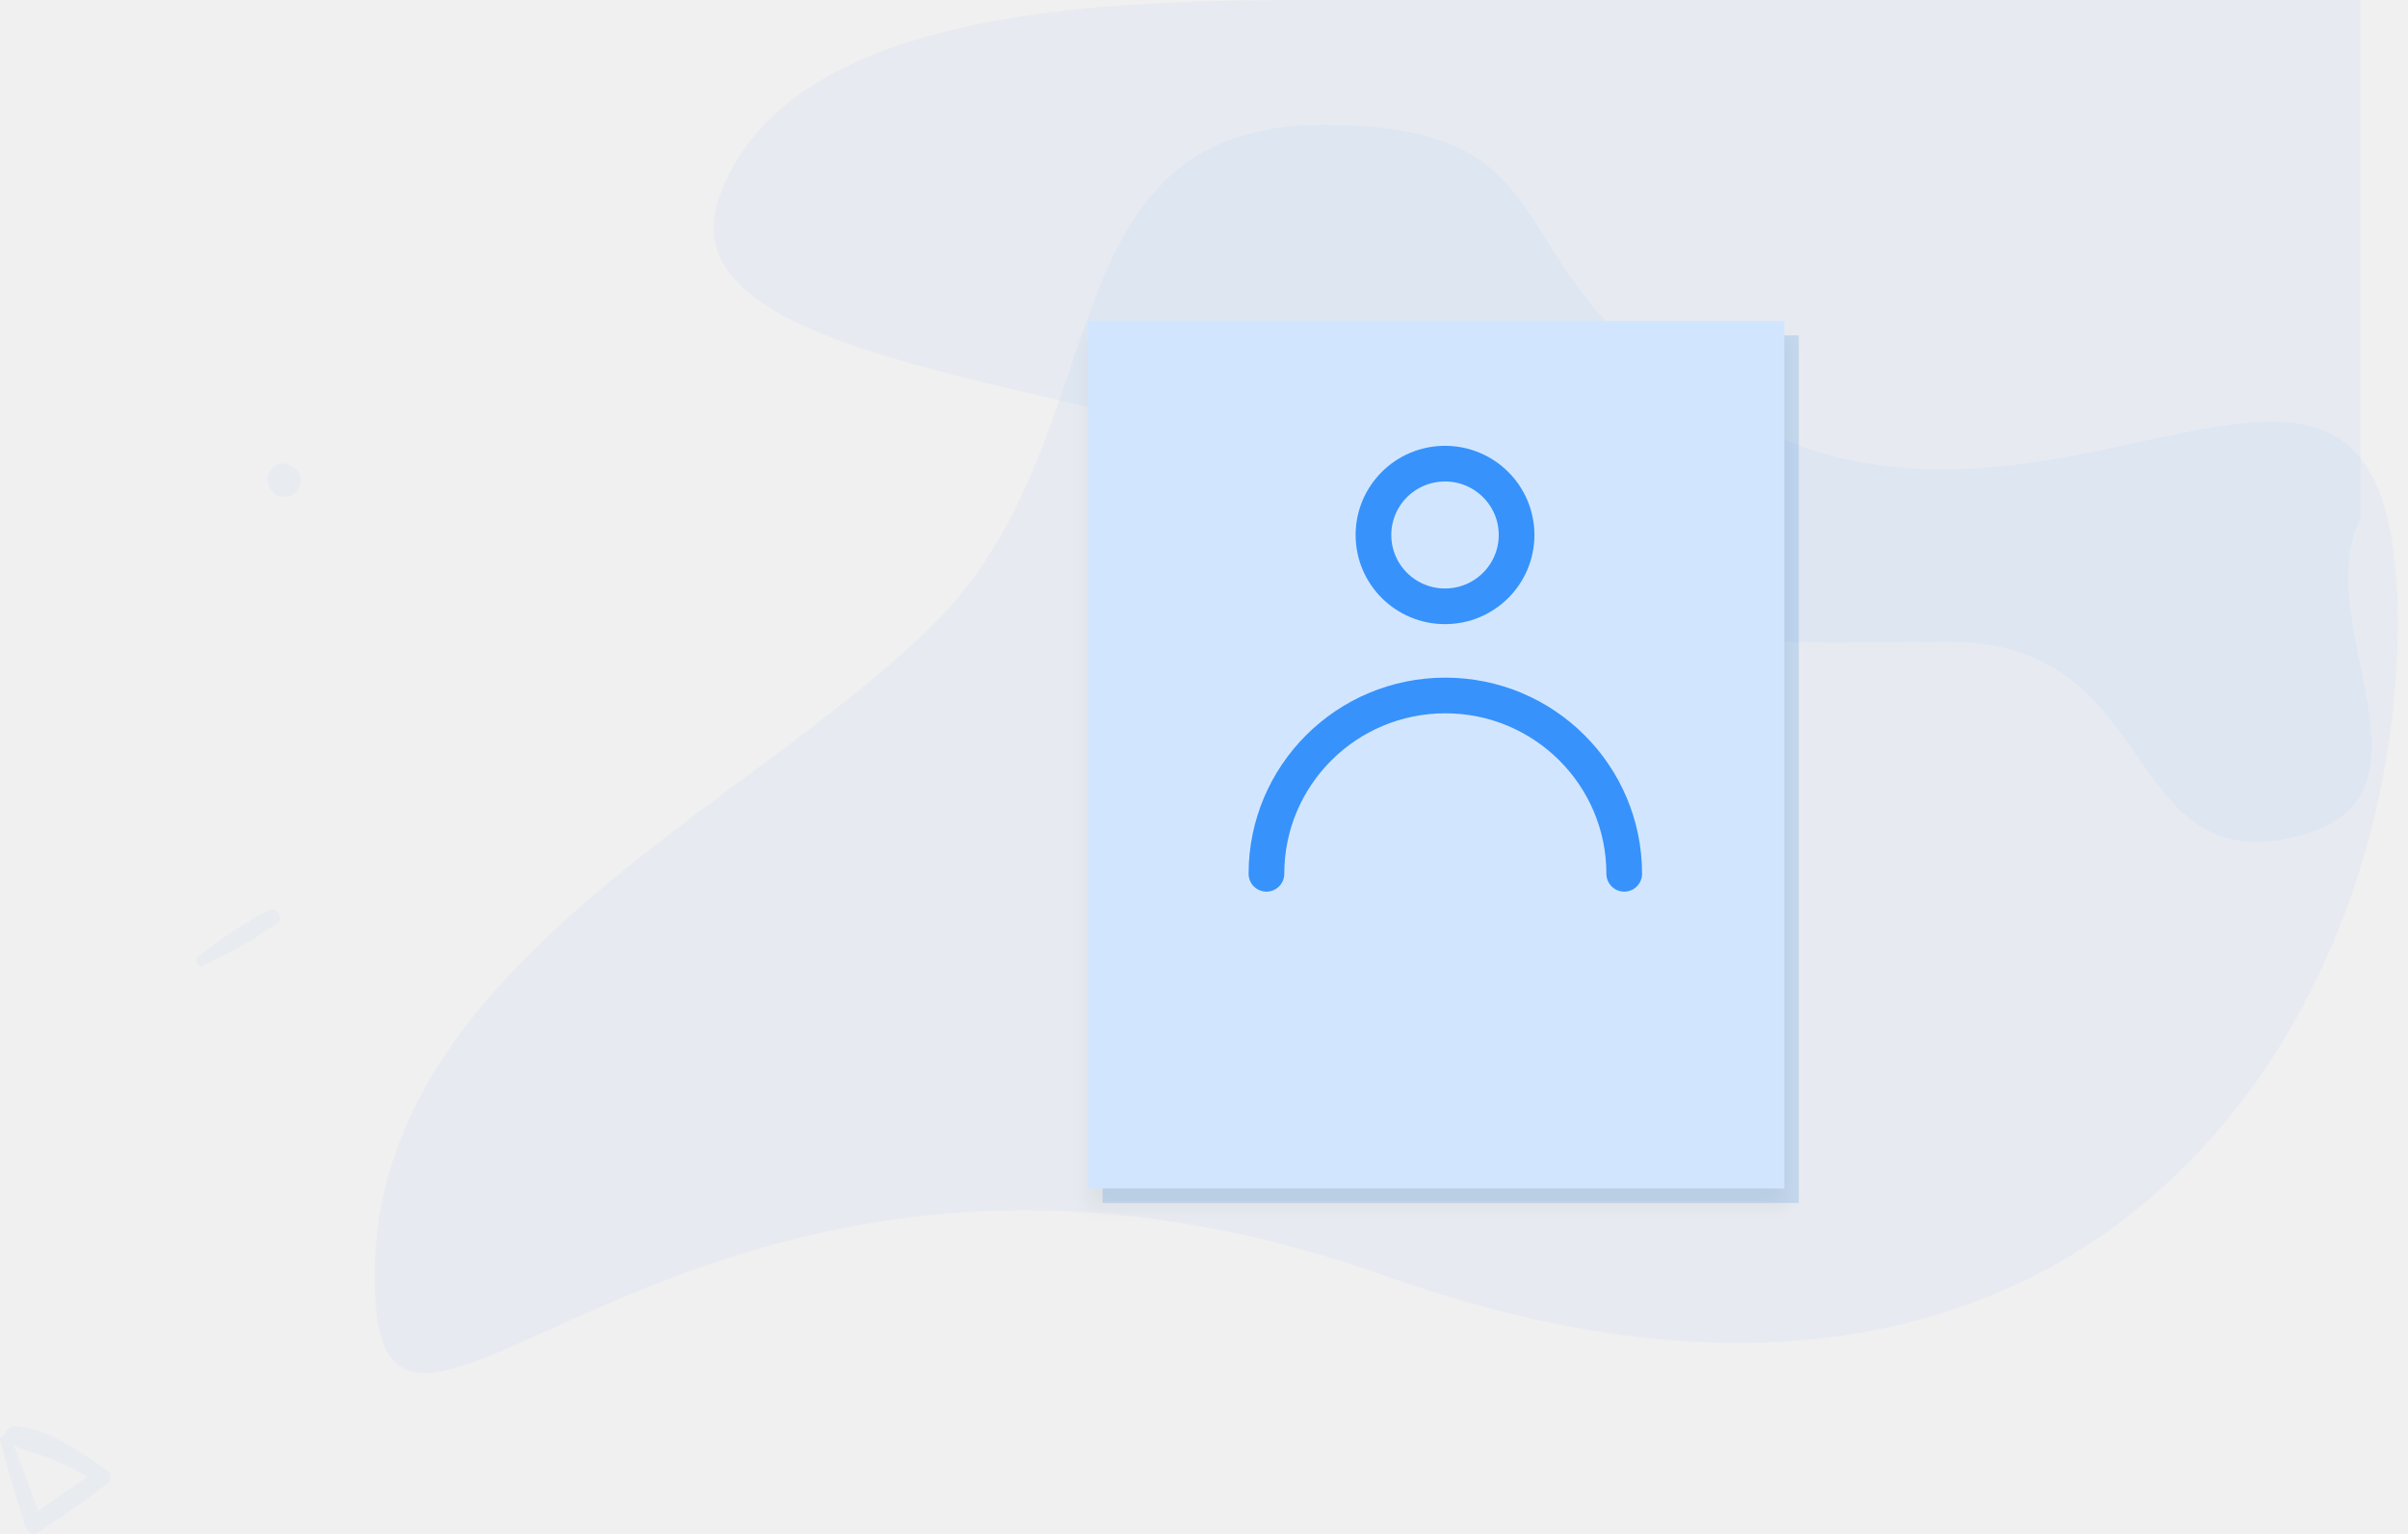
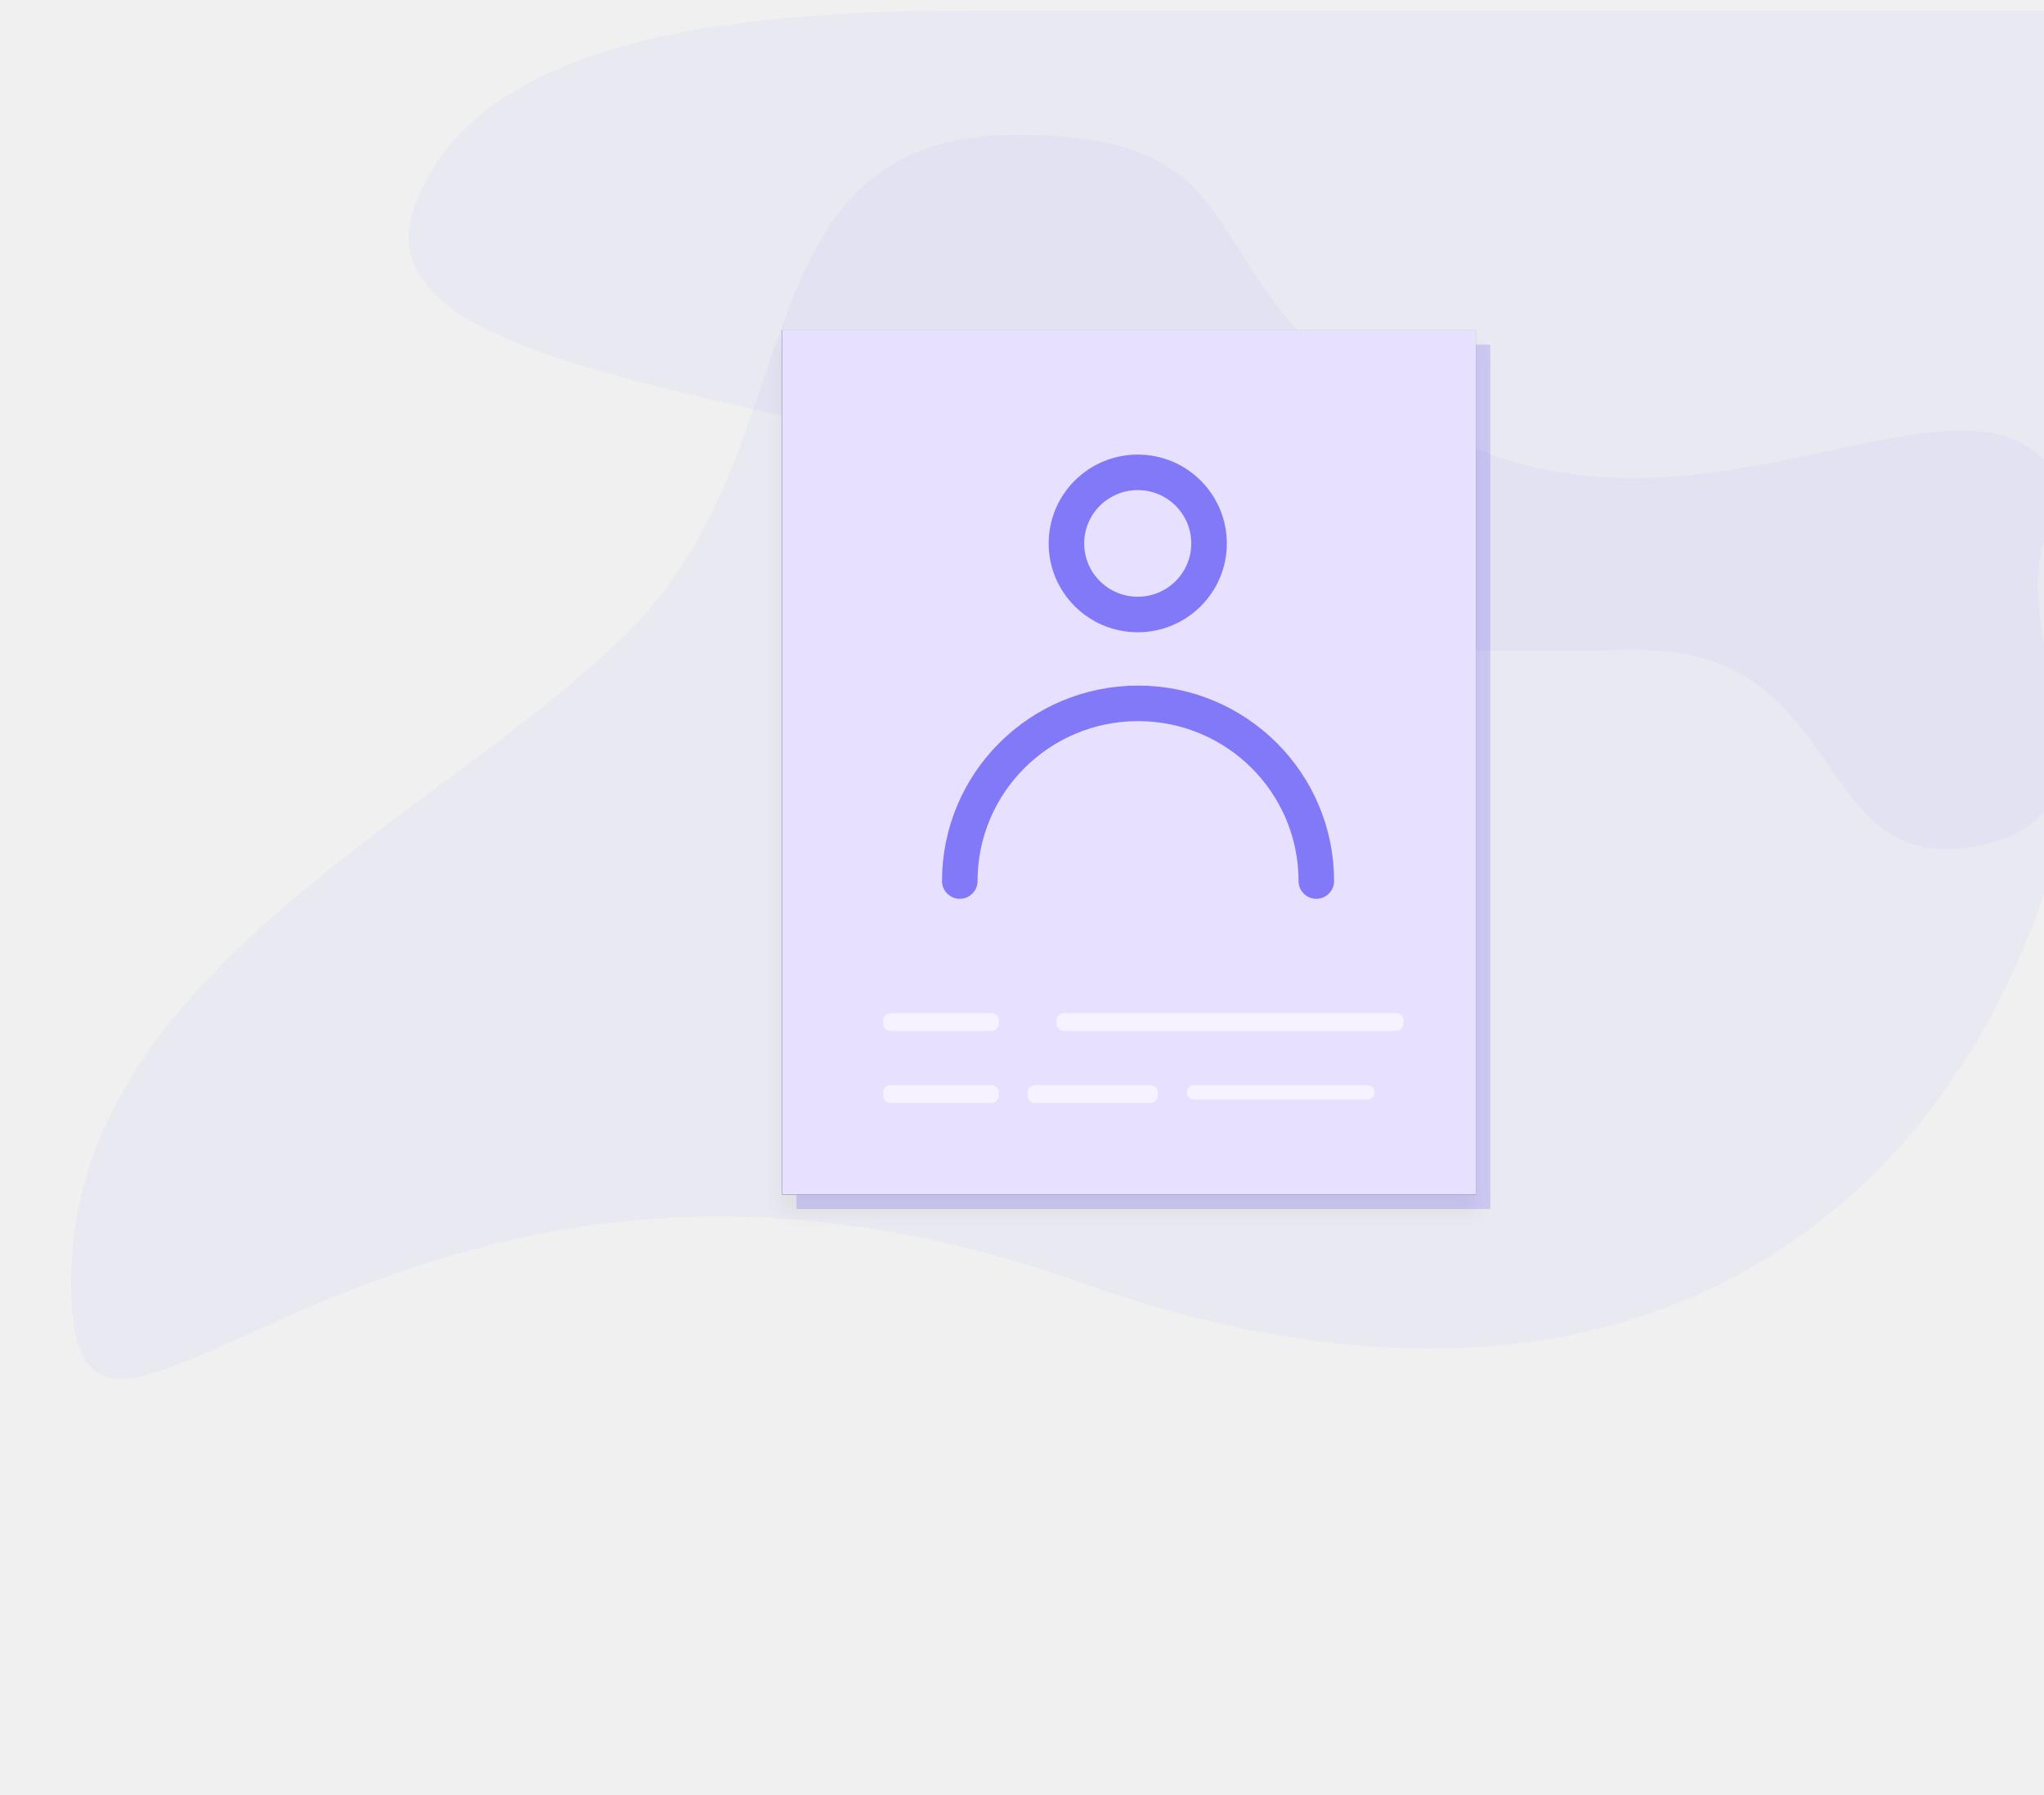
- <svg xmlns="http://www.w3.org/2000/svg" width="135" height="86" viewBox="0 0 135 86" fill="none">
-   <path opacity="0.052" d="M74.332 -7.62939e-05C63.332 -7.62939e-05 44.332 -7.62939e-05 40.332 11C36.332 22 69.59 21.355 77.332 29.097C85.074 36.839 97.557 36 109.332 36C121.107 36 118.876 48.978 128.332 47C137.788 45.022 129.332 35.109 132.332 29.097C132.332 23.492 132.332 -7.62939e-05 132.332 -7.62939e-05C132.332 -7.62939e-05 92.832 -7.62939e-05 74.332 -7.62939e-05Z" fill="#3792FC" />
-   <path opacity="0.052" d="M77.714 71.567C38.45 57.606 20.999 89.017 20.999 71.567C20.999 54.116 41.94 45.391 52.41 34.921C62.881 24.451 58.299 7 74.224 7C90.148 7 82.125 16.782 99.527 24.451C116.928 32.119 134.428 12.235 134.428 34.921C134.428 57.606 116.977 85.527 77.714 71.567Z" fill="#3792FC" />
-   <path opacity="0.05" d="M11.369 54.156C12.781 53.482 14.227 52.703 15.501 51.79C15.968 51.454 15.508 50.8 15.017 51.059C13.657 51.772 12.328 52.693 11.117 53.63C10.868 53.817 11.048 54.309 11.369 54.156Z" fill="#3792FC" />
-   <path opacity="0.05" d="M16.596 26.325C16.568 26.301 16.544 26.277 16.516 26.256C16.166 25.945 15.592 25.886 15.253 26.256C14.911 26.63 14.921 27.145 15.253 27.519C15.277 27.547 15.302 27.571 15.322 27.599C15.634 27.952 16.281 27.941 16.596 27.599C16.907 27.256 16.969 26.657 16.596 26.325Z" fill="#3792FC" />
-   <path opacity="0.05" d="M0.01 80.819C0.443 82.428 0.918 84.019 1.417 85.609C1.534 85.99 1.897 86.113 2.226 85.887C3.52 85.007 4.81 84.146 6.038 83.172C6.273 82.983 6.221 82.607 5.991 82.447C4.555 81.463 2.621 80.009 0.8 80C0.339 79.995 0.014 80.649 0.485 80.918C1.219 81.341 2.099 81.492 2.885 81.816C3.788 82.193 4.687 82.635 5.487 83.205C5.506 82.941 5.525 82.678 5.539 82.414C4.17 83.256 2.88 84.202 1.581 85.143C1.835 85.195 2.094 85.247 2.348 85.299C1.793 83.727 1.224 82.169 0.607 80.621C0.476 80.296 -0.08 80.475 0.01 80.819Z" fill="#3792FC" />
-   <path opacity="0.23" fill-rule="evenodd" clip-rule="evenodd" d="M61.812 18.811H100.846V67.458H61.812V18.811Z" fill="#4A90E2" />
-   <g filter="url(#filter0_d)">
-     <rect x="61" y="18" width="39.033" height="48.648" fill="#D1E6FE" />
+ <svg xmlns="http://www.w3.org/2000/svg" width="115" height="101" viewBox="0 0 115 101" fill="none">
+   <g clip-path="url(#clip0)">
+     <path opacity="0.052" d="M57.332 0.583C46.332 0.583 27.332 0.583 23.332 11.583C19.332 22.583 52.59 21.938 60.332 29.68C68.074 37.422 80.557 36.583 92.332 36.583C104.107 36.583 101.876 49.561 111.332 47.583C120.788 45.605 112.332 35.692 115.332 29.68C115.332 25.943 115.332 16.244 115.332 0.583C88.999 0.583 69.665 0.583 57.332 0.583Z" fill="#675AF6" />
+     <path opacity="0.052" d="M60.715 72.149C21.452 58.188 4.001 89.599 4.001 72.149C4.001 54.698 24.942 45.973 35.412 35.503C45.883 25.032 41.3 7.582 57.225 7.582C73.15 7.582 65.127 17.364 82.529 25.032C99.93 32.701 117.43 12.817 117.43 35.503C117.43 58.188 99.979 86.109 60.715 72.149Z" fill="#675AF6" />
+     <path opacity="0.23" fill-rule="evenodd" clip-rule="evenodd" d="M44.812 19.393H83.847V68.04H44.812V19.393Z" fill="#675AF6" />
+     <g filter="url(#filter0_d)">
+       <path d="M83.033 18.582H44V67.23H83.033V18.582Z" fill="#161A2E" />
+     </g>
+     <path d="M83.033 18.582H44V67.23H83.033V18.582Z" fill="#E8E0FF" />
+     <path fill-rule="evenodd" clip-rule="evenodd" d="M67.175 61.067H76.936C77.16 61.067 77.341 61.249 77.341 61.473C77.341 61.697 77.16 61.878 76.936 61.878H67.175C66.951 61.878 66.769 61.697 66.769 61.473C66.769 61.249 66.951 61.067 67.175 61.067Z" fill="#F6F2FF" />
+     <path d="M64.738 61.068H58.229C58.005 61.068 57.824 61.25 57.824 61.473V61.663C57.824 61.887 58.005 62.068 58.229 62.068H64.738C64.962 62.068 65.143 61.887 65.143 61.663V61.473C65.143 61.25 64.962 61.068 64.738 61.068Z" fill="#F6F2FF" />
+     <path d="M55.792 61.068H50.096C49.873 61.068 49.691 61.25 49.691 61.473V61.663C49.691 61.887 49.873 62.068 50.096 62.068H55.792C56.016 62.068 56.197 61.887 56.197 61.663V61.473C56.197 61.25 56.016 61.068 55.792 61.068Z" fill="#F6F2FF" />
+     <path d="M78.561 57.014H59.854C59.63 57.014 59.449 57.195 59.449 57.419V57.609C59.449 57.832 59.63 58.014 59.854 58.014H78.561C78.785 58.014 78.966 57.832 78.966 57.609V57.419C78.966 57.195 78.785 57.014 78.561 57.014Z" fill="#F6F2FF" />
+     <path d="M55.792 57.014H50.096C49.873 57.014 49.691 57.195 49.691 57.419V57.609C49.691 57.832 49.873 58.014 50.096 58.014H55.792C56.016 58.014 56.197 57.832 56.197 57.609V57.419C56.197 57.195 56.016 57.014 55.792 57.014Z" fill="#F6F2FF" />
+     <path d="M74.059 49.582C74.059 44.059 69.569 39.582 64.03 39.582C58.49 39.582 54 44.059 54 49.582" stroke="#8279F8" stroke-width="2" stroke-linecap="round" stroke-linejoin="round" />
+     <path d="M64.012 34.582C66.228 34.582 68.024 32.791 68.024 30.582C68.024 28.373 66.228 26.582 64.012 26.582C61.796 26.582 60 28.373 60 30.582C60 32.791 61.796 34.582 64.012 34.582Z" stroke="#8279F8" stroke-width="2" />
  </g>
-   <path fill-rule="evenodd" clip-rule="evenodd" d="M83.769 60.892C83.769 60.668 83.951 60.486 84.175 60.486H93.936C94.16 60.486 94.341 60.668 94.341 60.892C94.341 61.116 94.16 61.297 93.936 61.297H84.175C83.951 61.297 83.769 61.116 83.769 60.892Z" fill="#D1E6FE" />
-   <rect x="74.824" y="60.486" width="7.319" height="0.811" rx="0.405" fill="#D1E6FE" />
-   <rect x="66.691" y="60.486" width="6.506" height="0.811" rx="0.405" fill="#D1E6FE" />
-   <rect x="76.451" y="56.432" width="19.517" height="0.811" rx="0.405" fill="#D1E6FE" />
-   <rect x="66.691" y="56.432" width="6.506" height="0.811" rx="0.405" fill="#D1E6FE" />
-   <path d="M91.059 49C91.059 43.477 86.569 39 81.03 39C75.49 39 71 43.477 71 49" stroke="#3792FC" stroke-width="2" stroke-linecap="round" stroke-linejoin="round" />
-   <path fill-rule="evenodd" clip-rule="evenodd" d="M81.012 34C83.228 34 85.024 32.209 85.024 30C85.024 27.791 83.228 26 81.012 26C78.796 26 77 27.791 77 30C77 32.209 78.796 34 81.012 34Z" stroke="#3792FC" stroke-width="2" />
  <defs>
-     <filter id="filter0_d" x="60" y="18" width="41.033" height="50.648" filterUnits="userSpaceOnUse" color-interpolation-filters="sRGB">
+     <filter id="filter0_d" x="43" y="18.582" width="41.033" height="50.648" filterUnits="userSpaceOnUse" color-interpolation-filters="sRGB">
      <feFlood flood-opacity="0" result="BackgroundImageFix" />
      <feColorMatrix in="SourceAlpha" type="matrix" values="0 0 0 0 0 0 0 0 0 0 0 0 0 0 0 0 0 0 127 0" />
      <feOffset dy="1" />
      <feGaussianBlur stdDeviation="0.5" />
      <feColorMatrix type="matrix" values="0 0 0 0 0 0 0 0 0 0 0 0 0 0 0 0 0 0 0.044 0" />
      <feBlend mode="normal" in2="BackgroundImageFix" result="effect1_dropShadow" />
      <feBlend mode="normal" in="SourceGraphic" in2="effect1_dropShadow" result="shape" />
    </filter>
+     <clipPath id="clip0">
+       <rect width="115" height="100" fill="white" transform="translate(0 0.582031)" />
+     </clipPath>
  </defs>
</svg>
